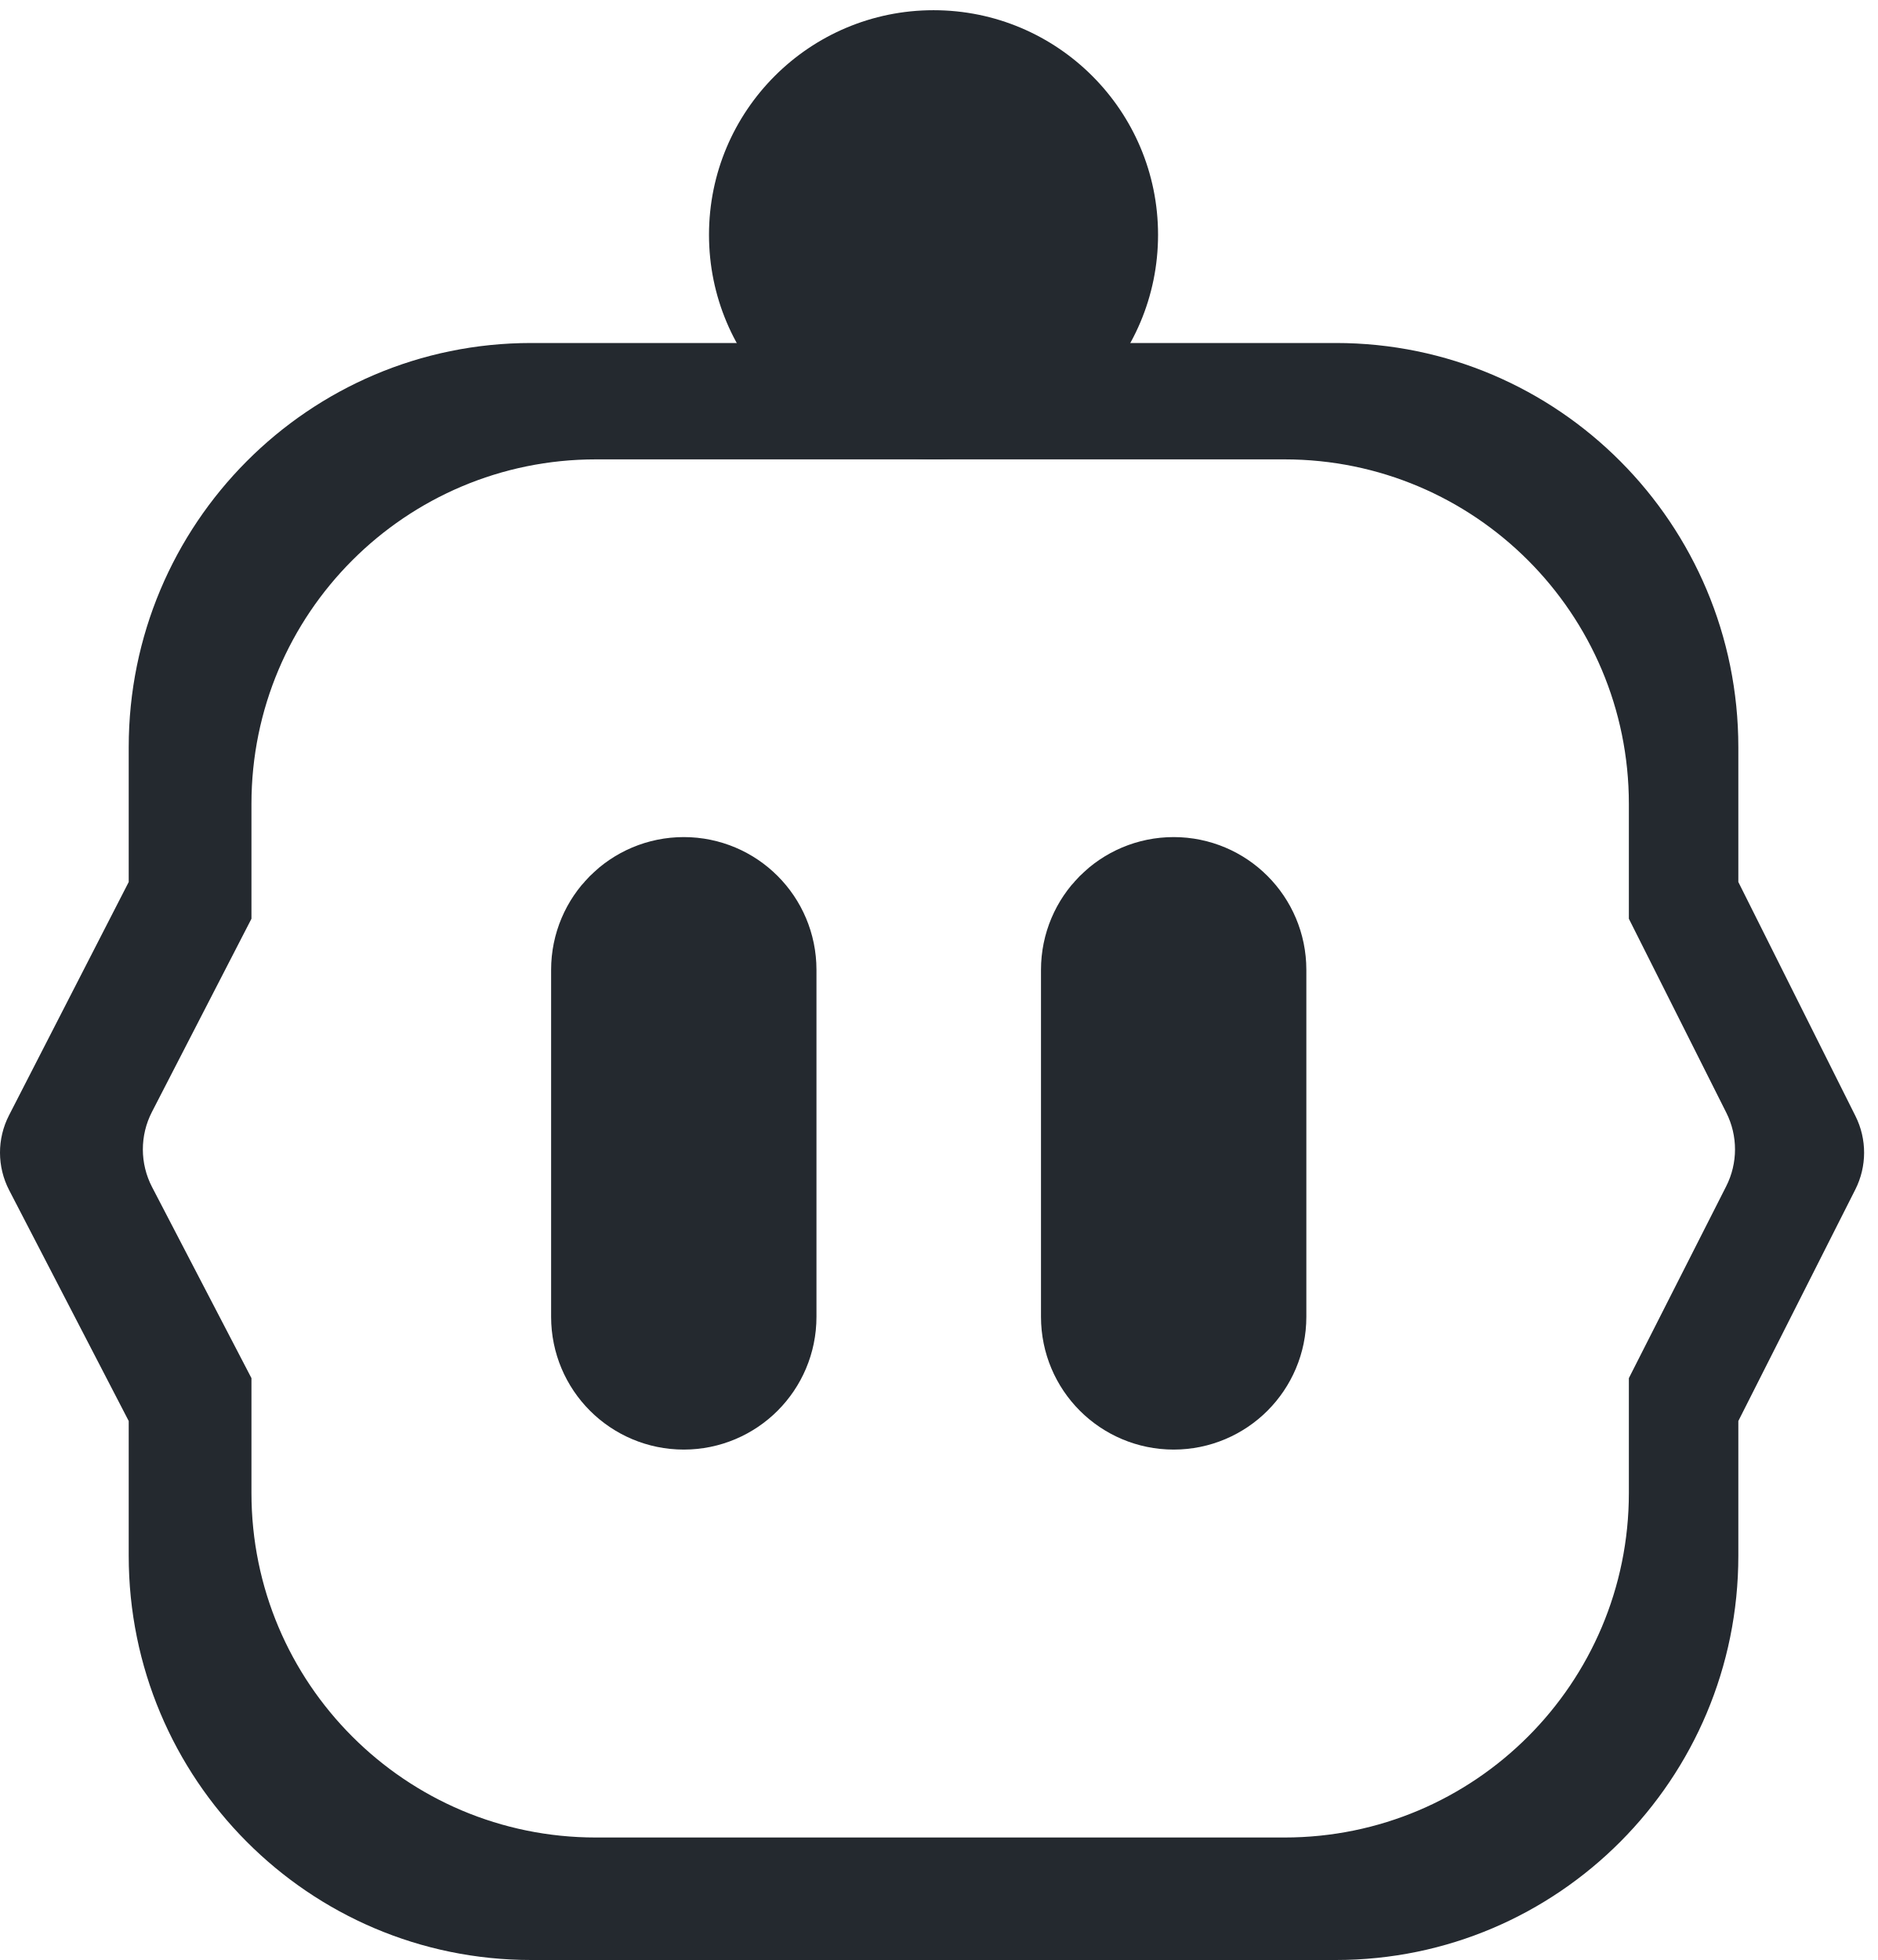
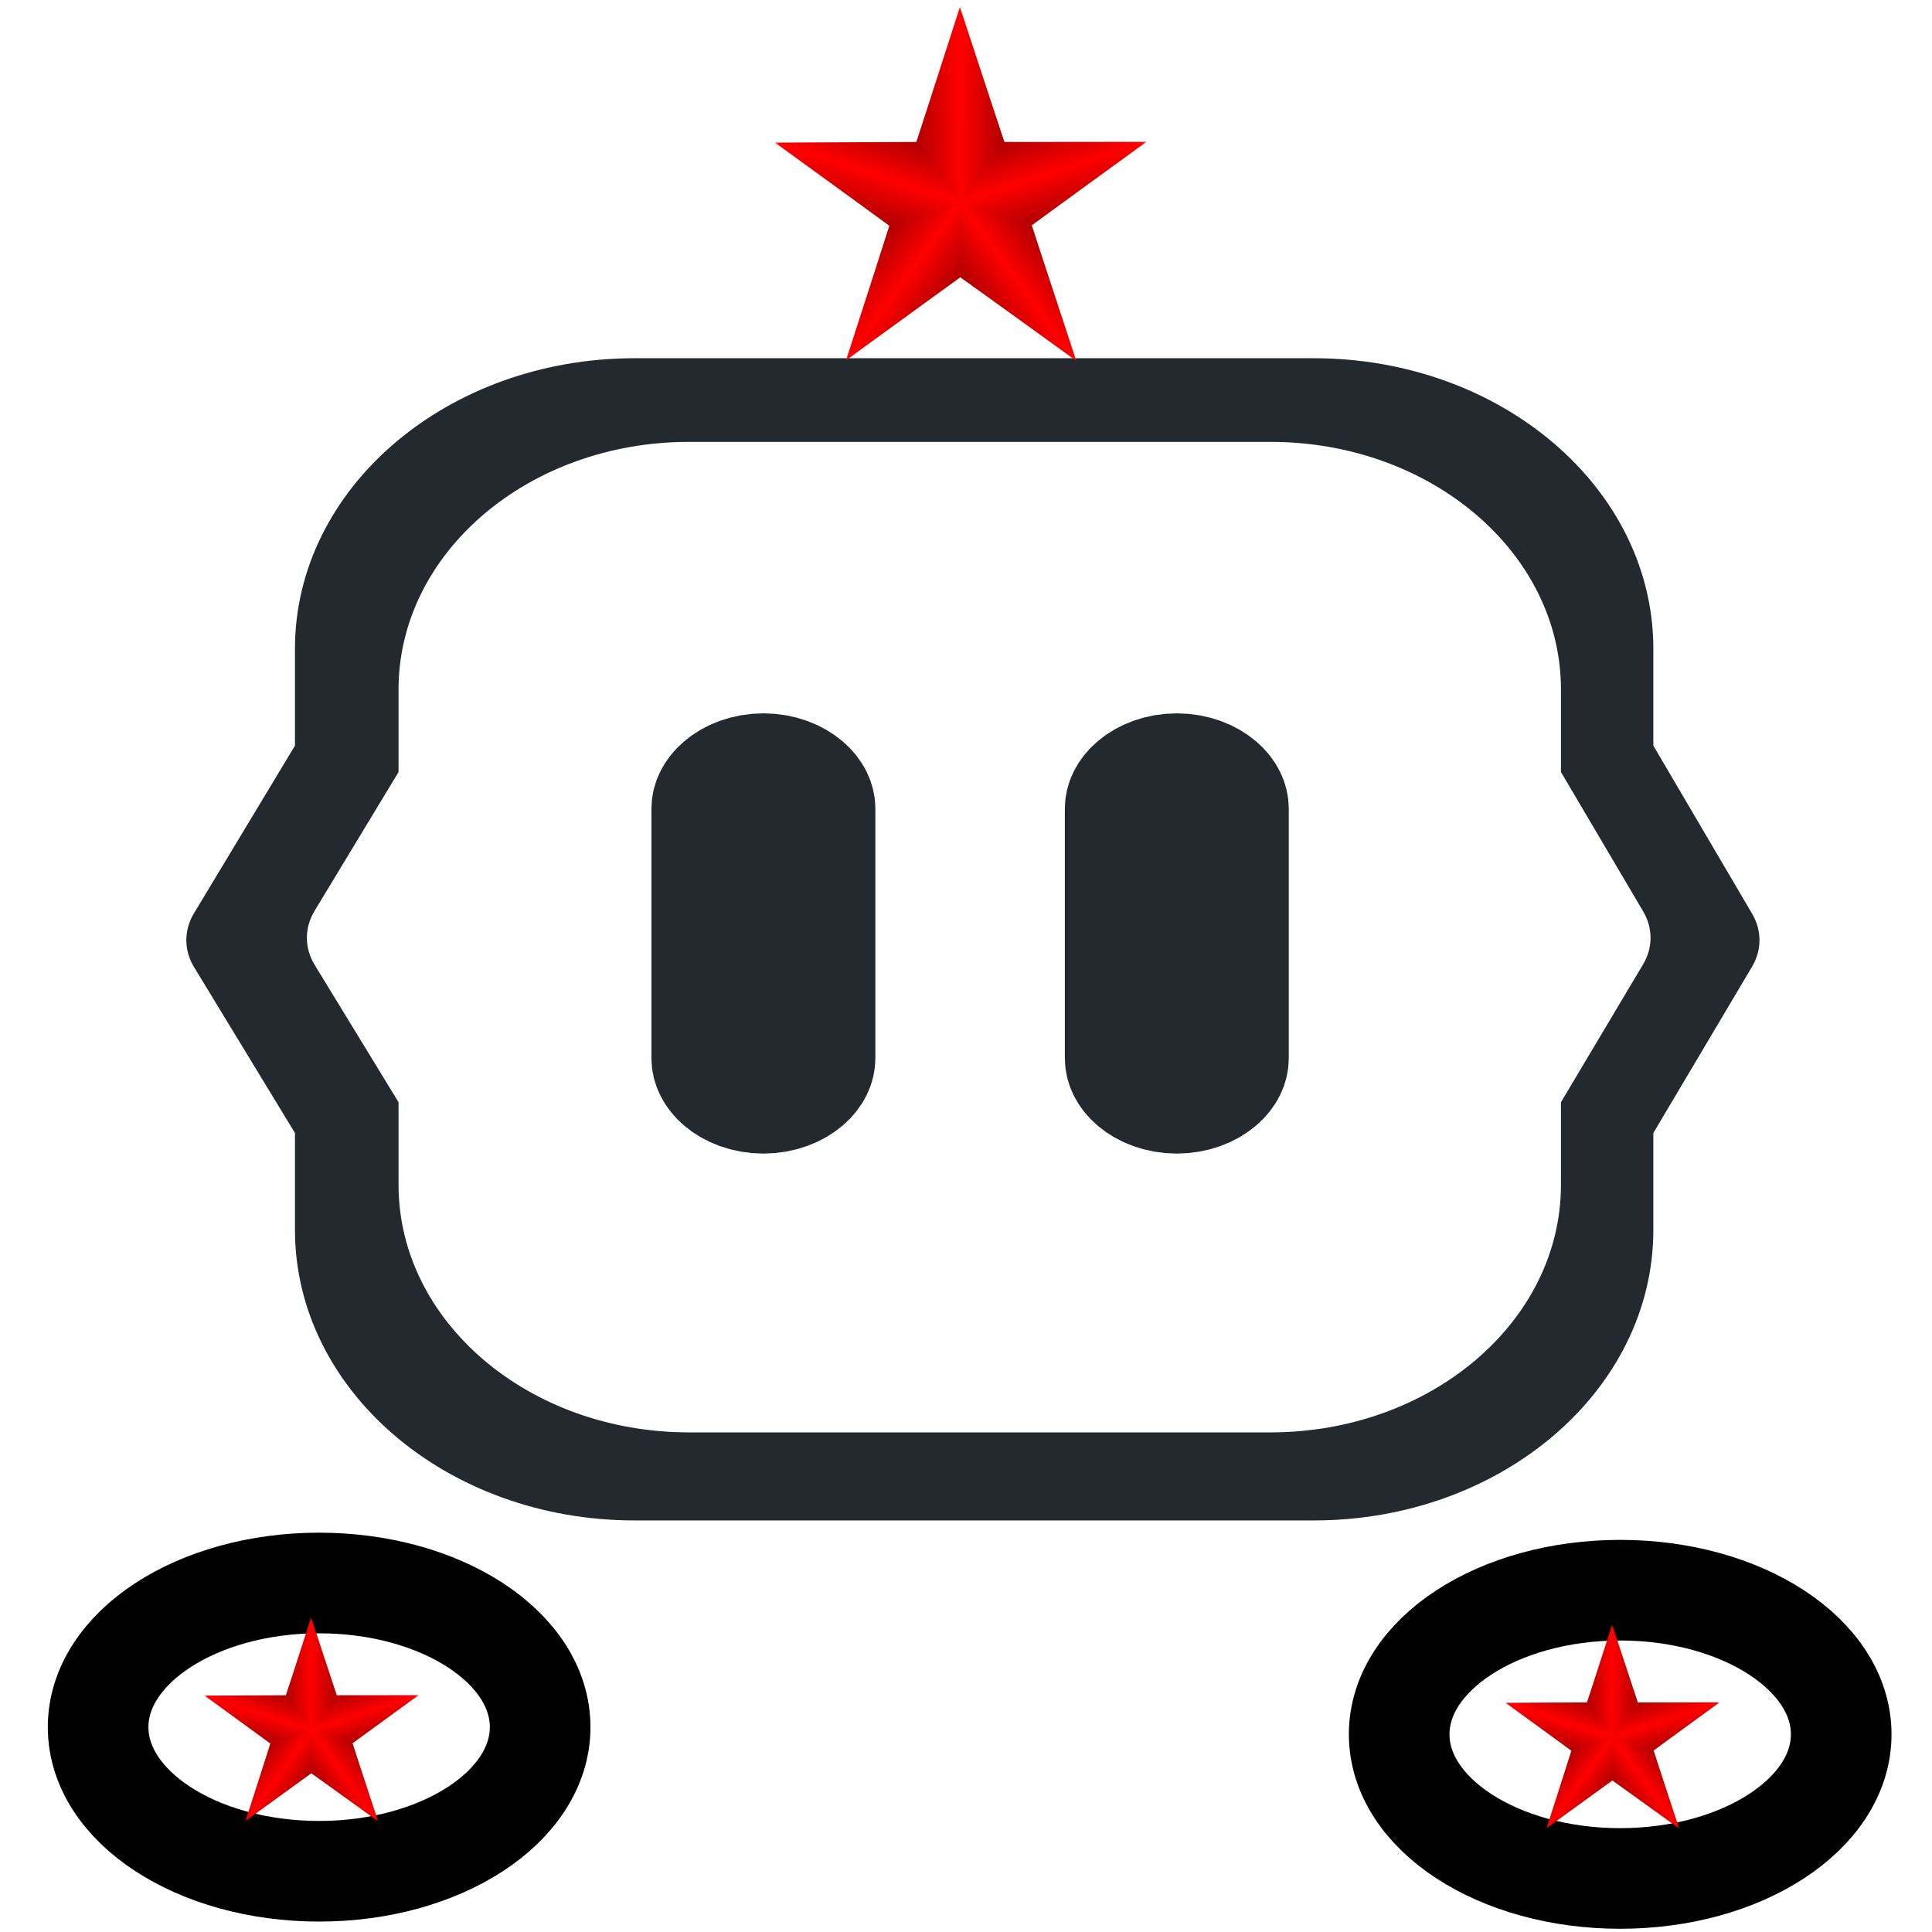
- <svg xmlns="http://www.w3.org/2000/svg" width="92px" height="96px" viewBox="0 0 92 96" version="1.1">
+ <svg xmlns="http://www.w3.org/2000/svg" xmlns:ns1="https://boxy-svg.com" width="128px" height="128px" viewBox="0 0 92 96" version="1.1">
+   <defs>
+     <ns1:guide x="45.546" y="6.182" angle="0" />
+     <ns1:guide x="128.954" y="14.502" angle="0" />
+     <linearGradient id="a">
+       <stop stop-color="#f00" offset="0" />
+       <stop stop-color="#b10000" offset="1" />
+     </linearGradient>
+     <linearGradient id="k" x1="371.65" x2="381.72" y1="545.58" y2="514.35" gradientUnits="userSpaceOnUse" href="#a" />
+     <linearGradient id="j" x1="371.65" x2="361.61" y1="545.58" y2="576.75" gradientUnits="userSpaceOnUse" href="#a" />
+     <linearGradient id="i" x1="388.03" x2="361.6" y1="595.93" y2="576.74" gradientUnits="userSpaceOnUse" href="#a" />
+     <linearGradient id="h" x1="388.03" x2="414.41" y1="595.93" y2="615.09" gradientUnits="userSpaceOnUse" href="#a" />
+     <linearGradient id="g" x1="440.98" x2="414.41" y1="595.74" y2="615.09" gradientUnits="userSpaceOnUse" href="#a" />
+     <linearGradient id="f" x1="440.98" x2="467.57" y1="595.74" y2="576.41" gradientUnits="userSpaceOnUse" href="#a" />
+     <linearGradient id="e" x1="457.39" x2="467.61" y1="545.47" y2="576.53" gradientUnits="userSpaceOnUse" href="#a" />
+     <linearGradient id="d" x1="457.39" x2="447.39" y1="545.47" y2="514.04" gradientUnits="userSpaceOnUse" href="#a" />
+     <linearGradient id="c" x1="414.41" x2="447.06" y1="514.19" y2="514.04" gradientUnits="userSpaceOnUse" href="#a" />
+     <linearGradient id="b" x1="414.41" x2="381.62" y1="514.19" y2="514.68" gradientUnits="userSpaceOnUse" href="#a" />
+     <linearGradient id="a-1" x1="414.41" x2="381.62" y1="514.19" y2="514.68" gradientUnits="userSpaceOnUse" href="#a" />
+     <linearGradient id="a-2" x1="414.41" x2="447.06" y1="514.19" y2="514.04" gradientUnits="userSpaceOnUse" href="#a" />
+     <linearGradient id="a-3" x1="457.39" x2="447.39" y1="545.47" y2="514.04" gradientUnits="userSpaceOnUse" href="#a" />
+     <linearGradient id="a-4" x1="457.39" x2="467.61" y1="545.47" y2="576.53" gradientUnits="userSpaceOnUse" href="#a" />
+     <linearGradient id="a-5" x1="440.98" x2="467.57" y1="595.74" y2="576.41" gradientUnits="userSpaceOnUse" href="#a" />
+     <linearGradient id="a-6" x1="440.98" x2="414.41" y1="595.74" y2="615.09" gradientUnits="userSpaceOnUse" href="#a" />
+     <linearGradient id="a-7" x1="388.03" x2="414.41" y1="595.93" y2="615.09" gradientUnits="userSpaceOnUse" href="#a" />
+     <linearGradient id="a-8" x1="388.03" x2="361.6" y1="595.93" y2="576.74" gradientUnits="userSpaceOnUse" href="#a" />
+     <linearGradient id="a-9" x1="371.65" x2="361.61" y1="545.58" y2="576.75" gradientUnits="userSpaceOnUse" href="#a" />
+     <linearGradient id="a-10" x1="371.65" x2="381.72" y1="545.58" y2="514.35" gradientUnits="userSpaceOnUse" href="#a" />
+     <linearGradient id="a-11" x1="414.41" x2="381.62" y1="514.19" y2="514.68" gradientUnits="userSpaceOnUse" href="#a" />
+     <linearGradient id="a-12" x1="414.41" x2="447.06" y1="514.19" y2="514.04" gradientUnits="userSpaceOnUse" href="#a" />
+     <linearGradient id="a-13" x1="457.39" x2="447.39" y1="545.47" y2="514.04" gradientUnits="userSpaceOnUse" href="#a" />
+     <linearGradient id="a-14" x1="457.39" x2="467.61" y1="545.47" y2="576.53" gradientUnits="userSpaceOnUse" href="#a" />
+     <linearGradient id="a-15" x1="440.98" x2="467.57" y1="595.74" y2="576.41" gradientUnits="userSpaceOnUse" href="#a" />
+     <linearGradient id="a-16" x1="440.98" x2="414.41" y1="595.74" y2="615.09" gradientUnits="userSpaceOnUse" href="#a" />
+     <linearGradient id="a-17" x1="388.03" x2="414.41" y1="595.93" y2="615.09" gradientUnits="userSpaceOnUse" href="#a" />
+     <linearGradient id="a-18" x1="388.03" x2="361.6" y1="595.93" y2="576.74" gradientUnits="userSpaceOnUse" href="#a" />
+     <linearGradient id="a-19" x1="371.65" x2="361.61" y1="545.58" y2="576.75" gradientUnits="userSpaceOnUse" href="#a" />
+     <linearGradient id="a-20" x1="371.65" x2="381.72" y1="545.58" y2="514.35" gradientUnits="userSpaceOnUse" href="#a" />
+     <ns1:export>
+       <ns1:file format="png" path="icon.png" width="128" height="128" />
+       <ns1:file format="png" path="robot_panel_dark.png" background="#fff" width="29" height="30" />
+       <ns1:file format="png" path="robot_panel_light.png" width="29" height="30" />
+     </ns1:export>
+   </defs>
  <g id="Page-1" stroke="none" stroke-width="1" fill="none" fill-rule="evenodd">
    <g id="icon-copy" transform="translate(-34, -40)" fill="#24292F">
      <g id="Group-Copy-2" transform="translate(34, 40.5)">
-         <g id="Group-3-Copy-4" transform="translate(0, 0)">
+         <g style="" transform="matrix(0.85593, 0, 0, 0.729166, 7.259196, 5.414602)">
          <path d="M65.449,16.3 C76.337,16.3 85.164,25.165 85.164,36.1 L85.164,42.7 L90.903,54.165 C91.469,55.297 91.467,56.63 90.896,57.76 L85.164,69.1 L85.164,75.7 C85.164,86.636 76.337,95.5 65.449,95.5 L26.021,95.5 C15.133,95.5 6.306,86.636 6.306,75.7 L6.306,69.1 L0.449,57.795 C-0.147,56.646 -0.15,55.28 0.441,54.129 L6.306,42.7 L6.306,36.1 C6.306,25.165 15.133,16.3 26.021,16.3 L65.449,16.3 Z M62.93,22 L29.19,22 C19.872,22 12.319,29.555 12.319,38.875 L12.319,44.5 L7.443,53.963 C6.848,55.118 6.851,56.49 7.45,57.642 L12.319,67 L12.319,72.625 C12.319,81.945 19.872,89.5 29.19,89.5 L62.93,89.5 C72.248,89.5 79.801,81.945 79.801,72.625 L79.801,67 L84.568,57.606 C85.143,56.473 85.146,55.135 84.575,53.999 L79.801,44.5 L79.801,38.875 C79.801,29.555 72.248,22 62.93,22 Z" id="Combined-Shape" fill-rule="nonzero" />
-           <circle id="Oval" cx="45.735" cy="11" r="11" />
+           <rect id="Rectangle-Copy" stroke="#24292F" stroke-width="8" x="31" y="44.5" width="5" height="22" rx="2.5" />
+           <rect id="Rectangle-Copy-2" stroke="#24292F" stroke-width="8" x="55" y="44.5" width="5" height="22" rx="2.5" />
        </g>
-         <rect id="Rectangle-Copy" stroke="#24292F" stroke-width="8" x="31" y="44.5" width="5" height="22" rx="2.5" />
-         <rect id="Rectangle-Copy-2" stroke="#24292F" stroke-width="8" x="55" y="44.5" width="5" height="22" rx="2.5" />
      </g>
    </g>
  </g>
+   <g transform="matrix(0.066707, 0, 0, 0.066707, 18.07405, -27.25726)">
+     <path d="m498.69 674.7-84.295-59.618-83.476 59.917 30.694-98.251-82.822-61.216 102.83-0.85 32.723-98.006 32.995 98.208 102.91 0.162-82.679 61.368z" fill="#f00" />
+     <path d="m414.32 559.35-32.709-44.666 32.501-100.82z" fill="url(#b)" />
+     <path d="m447.16 514.36-32.749 45.109-0.296-145.61z" fill="url(#c)" />
+     <path d="m553.05 514.25-105.89 0.109-32.552 45.08z" fill="url(#d)" />
+     <path d="m467.57 576.41-52.955-16.975 138.44-45.189z" fill="url(#e)" />
+     <path d="m414.41 559.37 53.192 17.159 33.16 100.85z" fill="url(#f)" />
+     <path d="m414.41 615.06-0.088-55.718 86.441 118.04z" fill="url(#g)" />
+     <path d="m414.61 559.44-85.304 117.51 85.085-61.871z" fill="url(#h)" />
+     <path d="m361.61 576.74 52.802-17.2-85.107 117.41z" fill="url(#i)" />
+     <path d="m414.41 559.54-138.04-44.691 85.234 61.891z" fill="url(#j)" />
+     <path d="m381.38 514.35 33.072 45.141-138.07-44.645z" fill="url(#k)" />
+   </g>
+   <g transform="matrix(1, 0, 0, 1, -8.021347, 0.572945)">
+     <ellipse style="stroke: rgb(0, 0, 0); stroke-width: 5px; fill: none;" cx="21.879" cy="85.247" rx="10.982" ry="7.162" />
+     <g transform="matrix(0.038442, 0, 0, 0.038442, 5.559817, 63.88979)" style="">
+       <path d="m498.69 674.7-84.295-59.618-83.476 59.917 30.694-98.251-82.822-61.216 102.83-0.85 32.723-98.006 32.995 98.208 102.91 0.162-82.679 61.368z" fill="#f00" />
+       <path d="m414.32 559.35-32.709-44.666 32.501-100.82z" fill="url(#a-1)" />
+       <path d="m447.16 514.36-32.749 45.109-0.296-145.61z" fill="url(#a-2)" />
+       <path d="m553.05 514.25-105.89 0.109-32.552 45.08z" fill="url(#a-3)" />
+       <path d="m467.57 576.41-52.955-16.975 138.44-45.189z" fill="url(#a-4)" />
+       <path d="m414.41 559.37 53.192 17.159 33.16 100.85z" fill="url(#a-5)" />
+       <path d="m414.41 615.06-0.088-55.718 86.441 118.04z" fill="url(#a-6)" />
+       <path d="m414.61 559.44-85.304 117.51 85.085-61.871z" fill="url(#a-7)" />
+       <path d="m361.61 576.74 52.802-17.2-85.107 117.41z" fill="url(#a-8)" />
+       <path d="m414.41 559.54-138.04-44.691 85.234 61.891z" fill="url(#a-9)" />
+       <path d="m381.38 514.35 33.072 45.141-138.07-44.645z" fill="url(#a-10)" />
+     </g>
+   </g>
+   <g transform="matrix(1, 0, 0, 1, 56.62725, 0.930736)">
+     <ellipse style="stroke: rgb(0, 0, 0); stroke-width: 5px; fill: none;" cx="21.879" cy="85.247" rx="10.982" ry="7.162" />
+     <g transform="matrix(0.038442, 0, 0, 0.038442, 5.559817, 63.88979)" style="">
+       <path d="m498.69 674.7-84.295-59.618-83.476 59.917 30.694-98.251-82.822-61.216 102.83-0.85 32.723-98.006 32.995 98.208 102.91 0.162-82.679 61.368z" fill="#f00" />
+       <path d="m414.32 559.35-32.709-44.666 32.501-100.82z" fill="url(#a-11)" />
+       <path d="m447.16 514.36-32.749 45.109-0.296-145.61z" fill="url(#a-12)" />
+       <path d="m553.05 514.25-105.89 0.109-32.552 45.08z" fill="url(#a-13)" />
+       <path d="m467.57 576.41-52.955-16.975 138.44-45.189z" fill="url(#a-14)" />
+       <path d="m414.41 559.37 53.192 17.159 33.16 100.85z" fill="url(#a-15)" />
+       <path d="m414.41 615.06-0.088-55.718 86.441 118.04z" fill="url(#a-16)" />
+       <path d="m414.61 559.44-85.304 117.51 85.085-61.871z" fill="url(#a-17)" />
+       <path d="m361.61 576.74 52.802-17.2-85.107 117.41z" fill="url(#a-18)" />
+       <path d="m414.41 559.54-138.04-44.691 85.234 61.891z" fill="url(#a-19)" />
+       <path d="m381.38 514.35 33.072 45.141-138.07-44.645z" fill="url(#a-20)" />
+     </g>
+   </g>
</svg>
